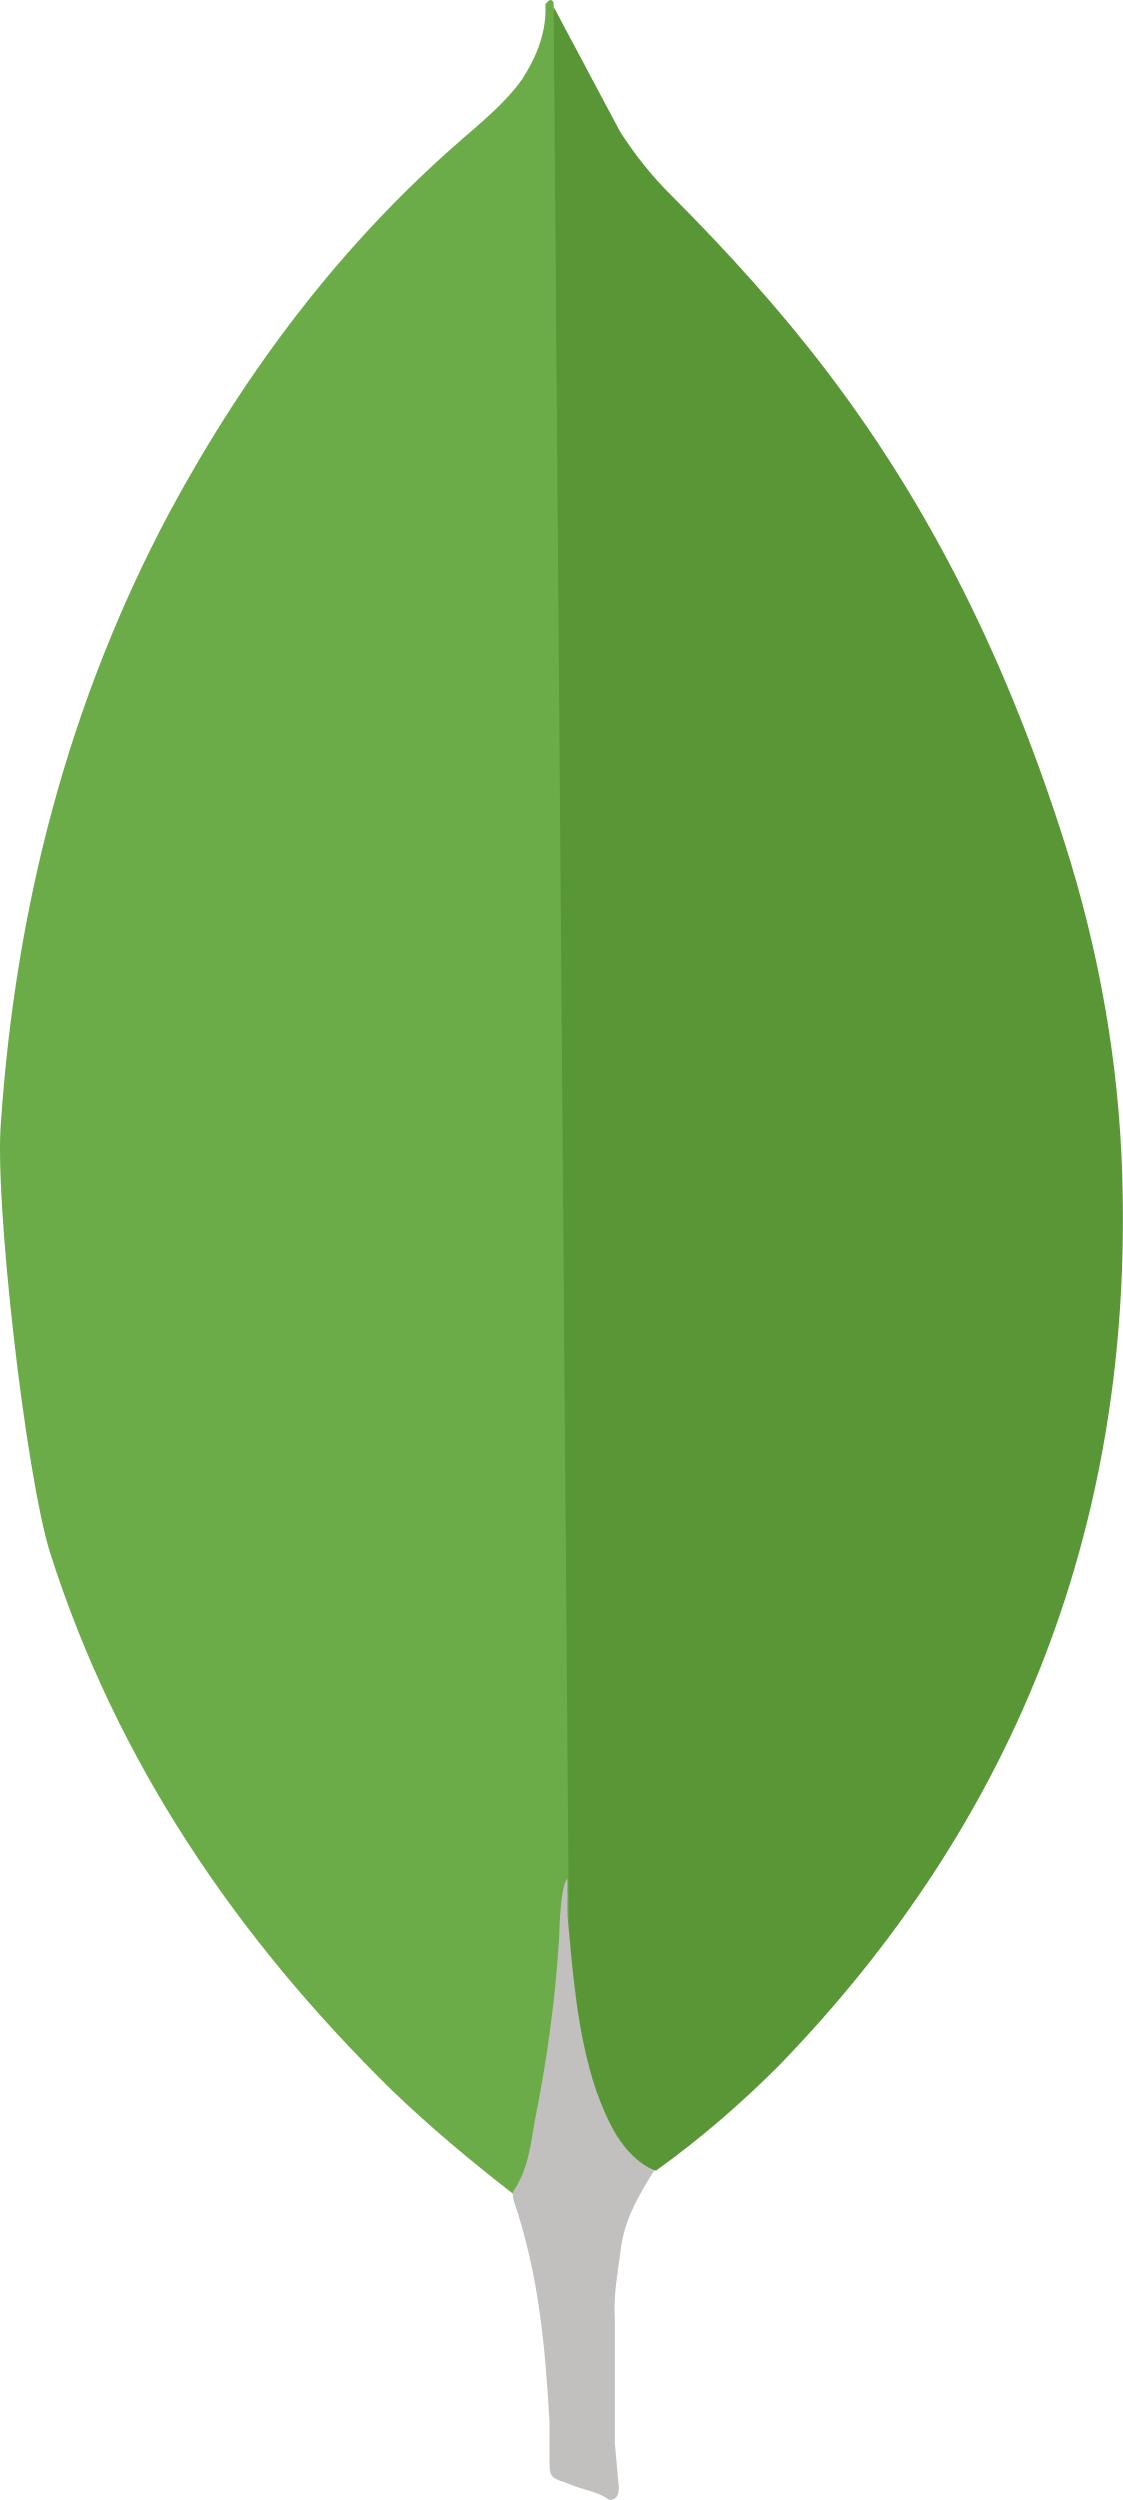
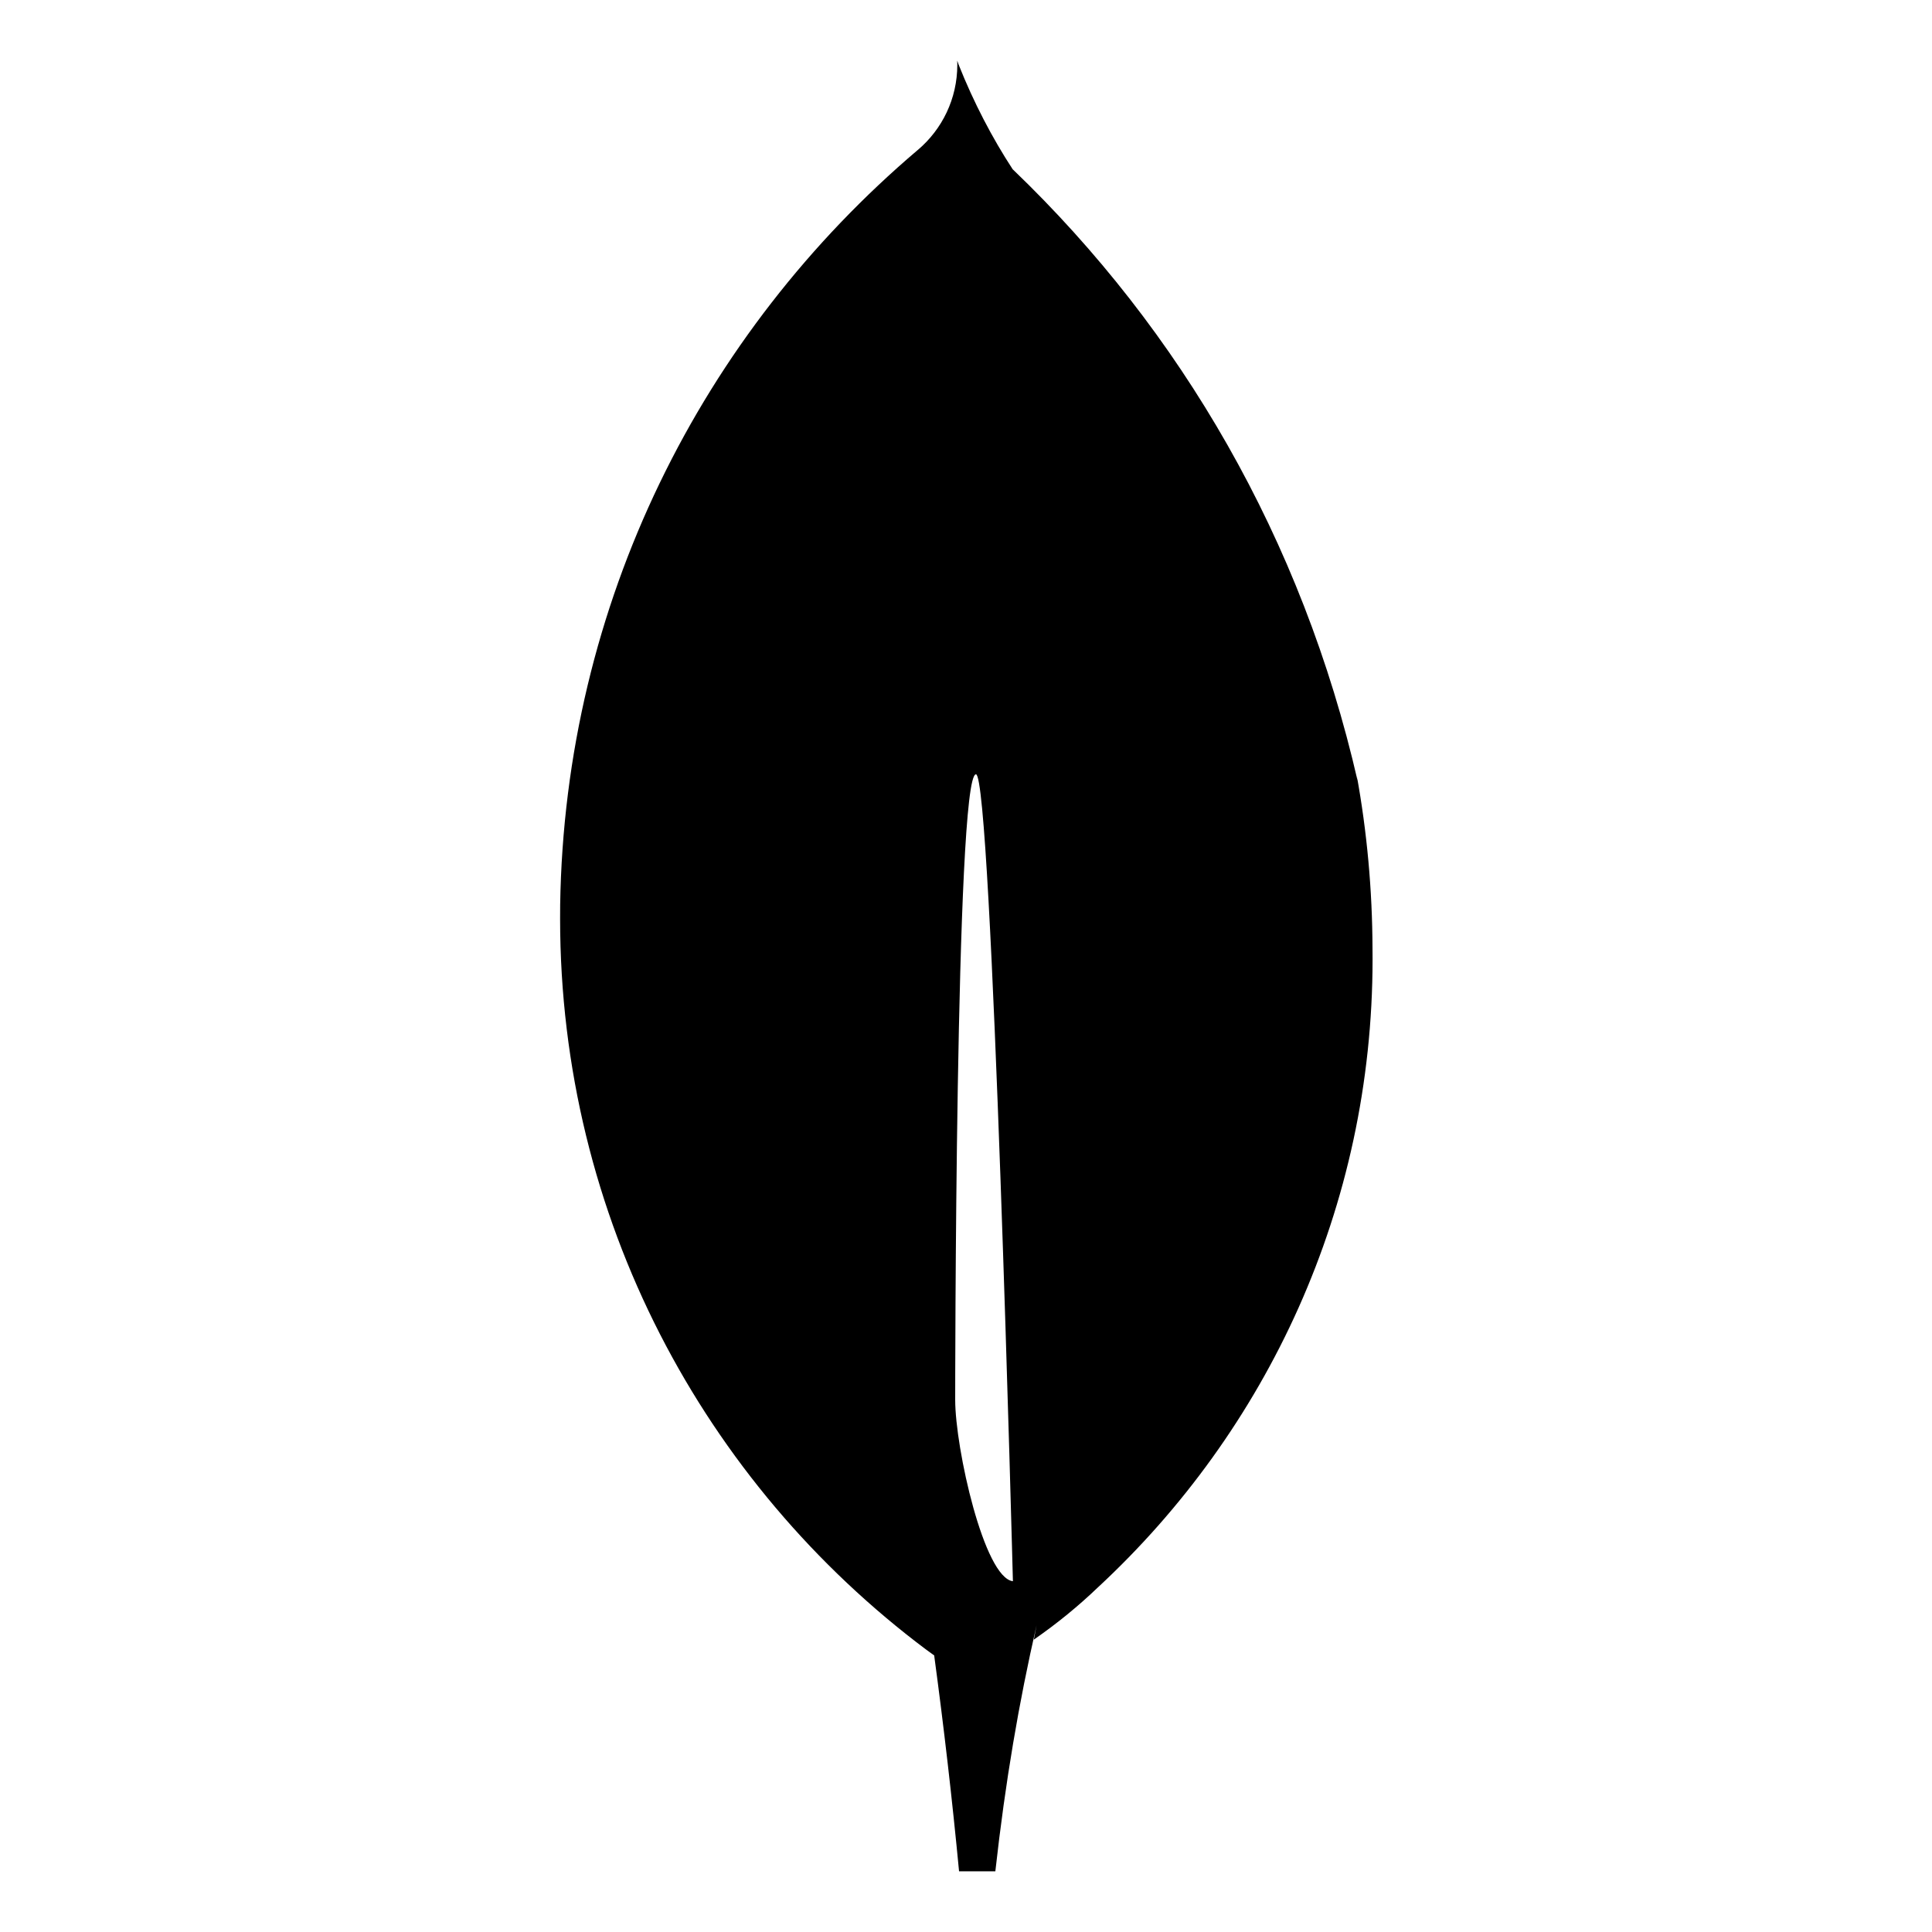
- <svg xmlns="http://www.w3.org/2000/svg" viewBox="0 0 598.88 1333.33" shape-rendering="geometricPrecision" text-rendering="geometricPrecision" image-rendering="optimizeQuality" fill-rule="evenodd" clip-rule="evenodd">
-   <g fill-rule="nonzero">
-     <path d="M295.27 3.65l35.58 66.83c8 12.33 16.67 23.25 26.87 33.42 29.79 29.79 58.08 60.99 83.5 94.41 60.28 79.16 100.95 167.07 129.98 262.14 17.42 58.08 26.87 117.66 27.58 177.9 2.91 180.11-58.83 334.76-183.31 463.28-20.33 20.33-42.08 39.16-65.41 55.91-12.33 0-18.17-9.46-23.25-18.16-9.45-15.96-15.25-34.17-18.16-52.29-4.38-21.8-7.25-43.58-5.83-66.08v-10.16c-1-2.17-11.87-1002.07-7.54-1007.19v.01z" fill="#599636" />
-     <path d="M295.27 1.43c-1.46-2.91-2.91-.71-4.38.71.71 14.58-4.38 27.58-12.33 40-8.75 12.33-20.33 21.8-31.96 31.96-64.57 55.91-115.4 123.45-156.11 198.98C36.33 374.74 8.41 483.68.5 598.38c-3.62 41.37 13.09 187.36 26.13 229.48 35.58 111.82 99.49 205.52 182.27 286.84 20.33 19.58 42.08 37.74 64.58 55.2 6.54 0 7.25-5.83 8.74-10.17 2.85-9.28 5.06-18.76 6.54-28.34l14.58-108.9L295.26 1.43z" fill="#6cac48" />
-     <path d="M330.85 1201.77c1.46-16.67 9.46-30.5 18.17-44.29-8.75-3.62-15.25-10.83-20.33-18.87-4.38-7.25-8-15.96-10.83-23.96-10.17-30.5-12.33-62.5-15.25-93.66v-18.87c-3.62 2.91-4.38 27.58-4.38 31.25-2.03 32.85-6.54 65.8-13.08 98.05-2.17 13.08-3.62 26.12-11.67 37.74 0 1.46 0 2.91.71 5.09 13.08 38.5 16.67 77.7 18.87 117.66v14.58c0 17.41-.71 13.74 13.75 19.58 5.83 2.17 12.33 2.91 18.16 7.25 4.38 0 5.09-3.62 5.09-6.54l-2.17-23.96v-66.83c-.71-11.67 1.46-23.25 2.91-34.16l.05-.06z" fill="#c2bfbf" />
-   </g>
+ <svg xmlns="http://www.w3.org/2000/svg" fill="#000000" width="800px" height="800px" viewBox="0 0 32 32" version="1.1">
+   <path d="M15.821 23.185s0-10.361 0.344-10.36c0.266 0 0.612 13.365 0.612 13.365-0.476-0.056-0.956-2.199-0.956-3.005zM22.489 12.945c-0.919-4.016-2.932-7.469-5.708-10.134l-0.007-0.006c-0.338-0.516-0.647-1.108-0.895-1.732l-0.024-0.068c0.001 0.020 0.001 0.044 0.001 0.068 0 0.565-0.253 1.070-0.652 1.409l-0.003 0.002c-3.574 3.034-5.848 7.505-5.923 12.508l-0 0.013c-0.001 0.062-0.001 0.135-0.001 0.208 0 4.957 2.385 9.357 6.070 12.115l0.039 0.028 0.087 0.063q0.241 1.784 0.412 3.576h0.601c0.166-1.491 0.39-2.796 0.683-4.076l-0.046 0.239c0.396-0.275 0.742-0.56 1.065-0.869l-0.003 0.003c2.801-2.597 4.549-6.297 4.549-10.404 0-0.061-0-0.121-0.001-0.182l0 0.009c-0.003-0.981-0.092-1.94-0.261-2.871l0.015 0.099z" />
</svg>
